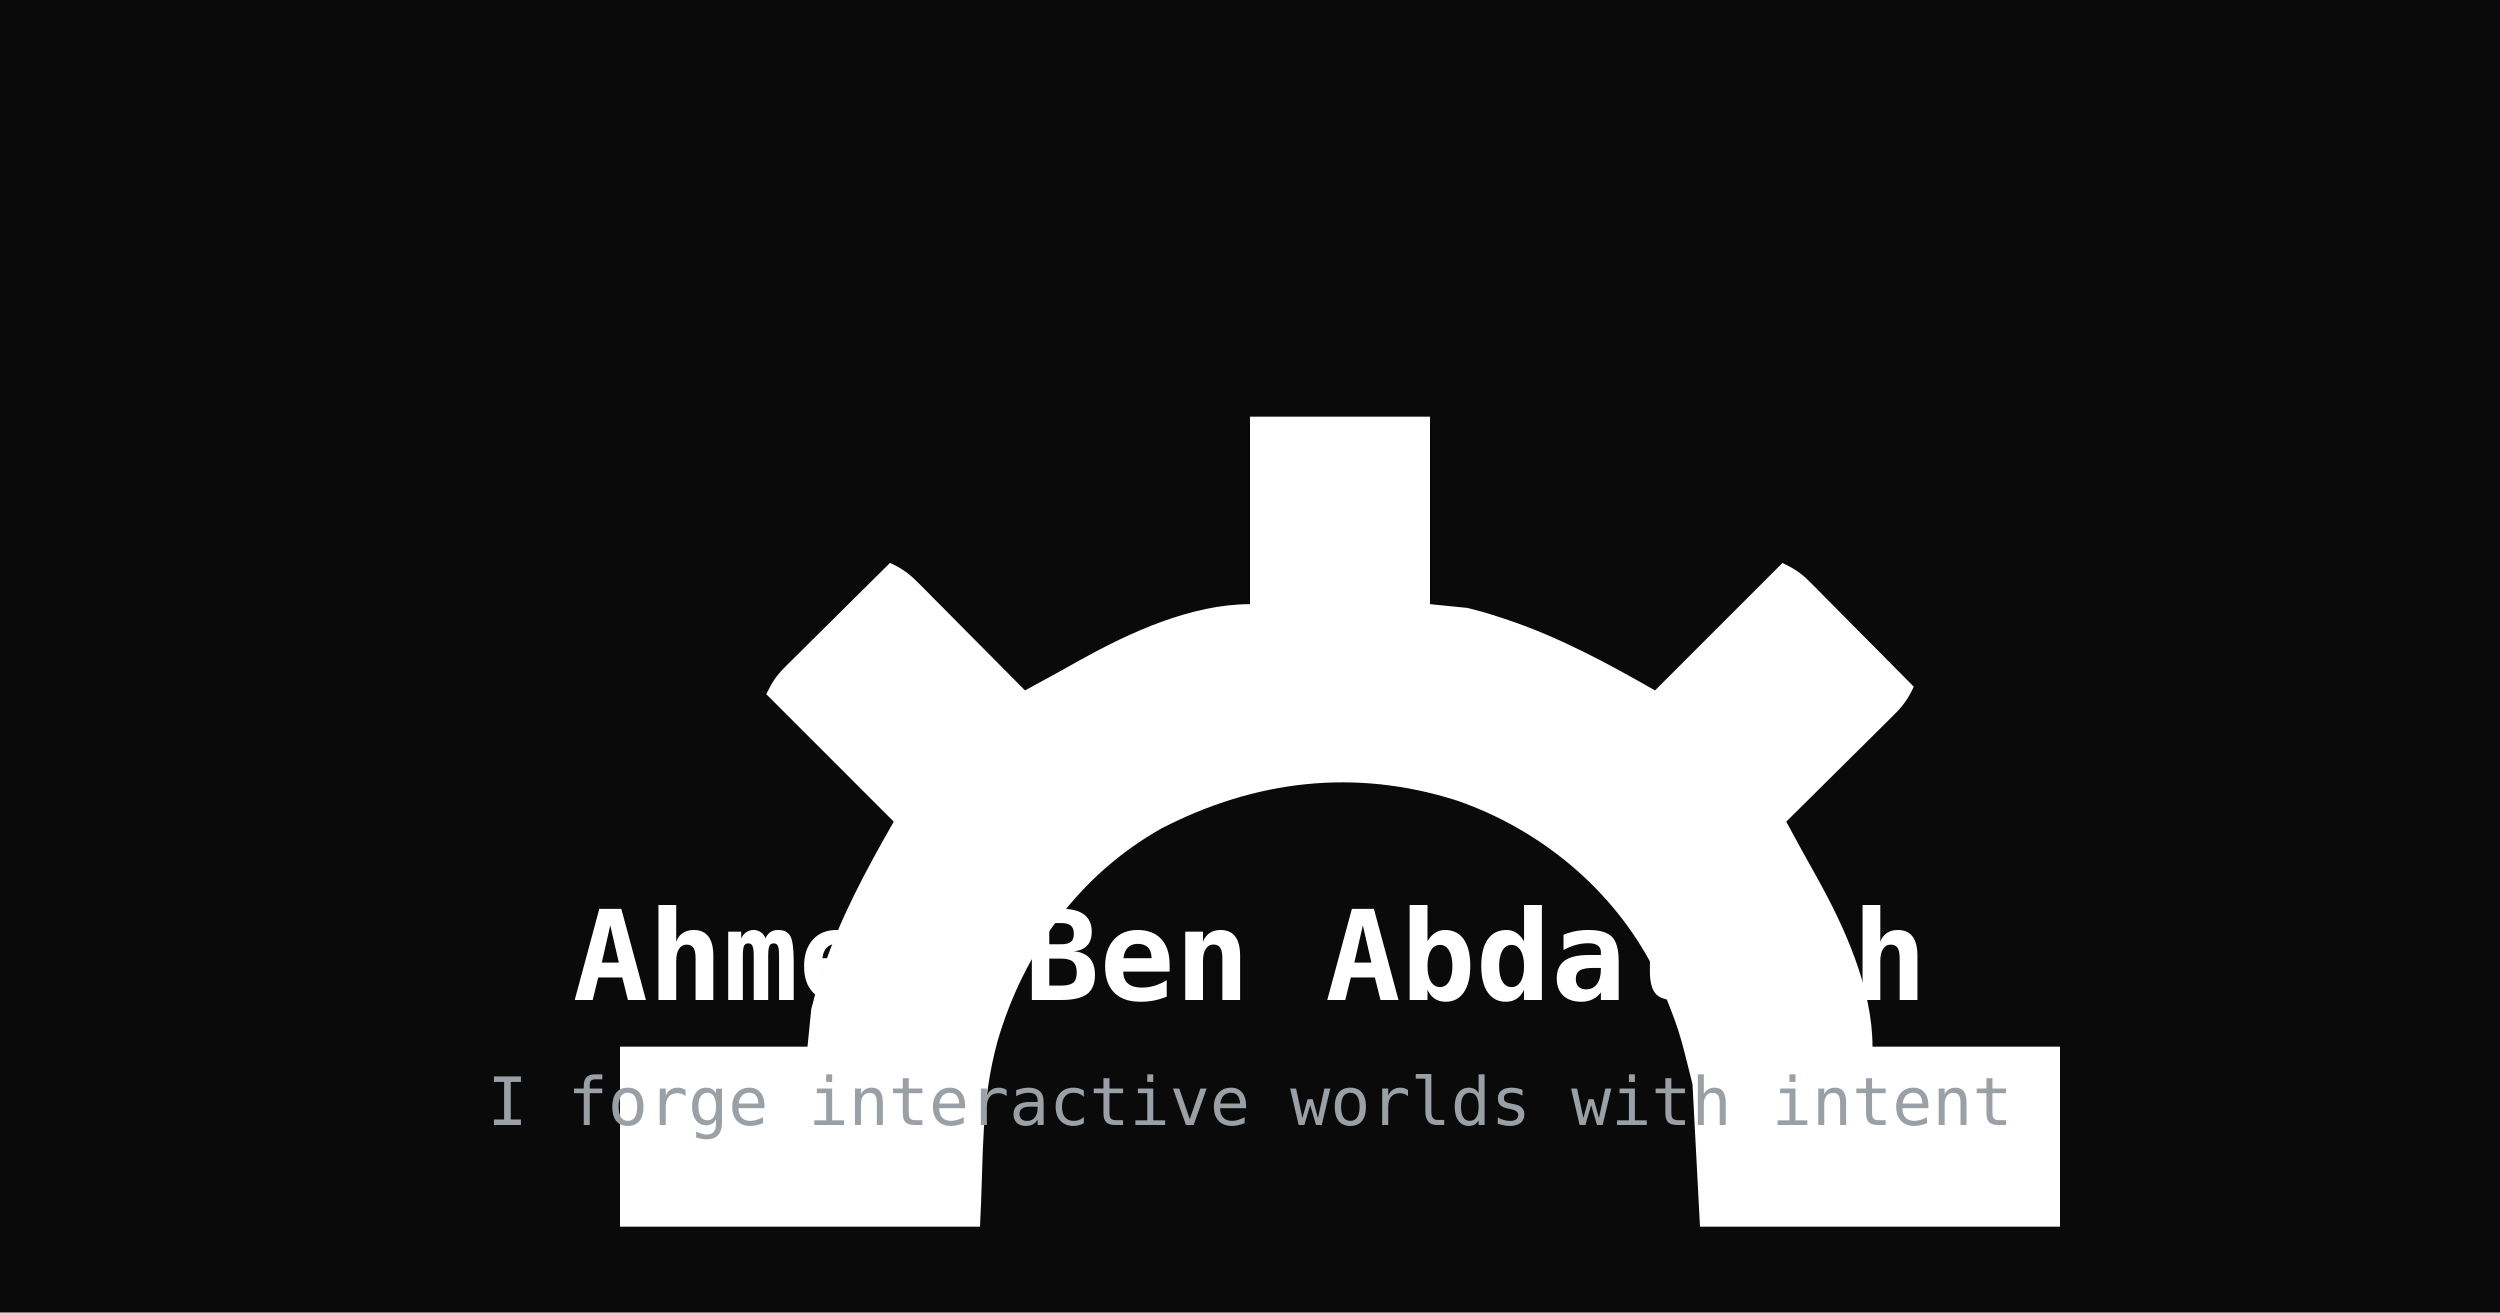
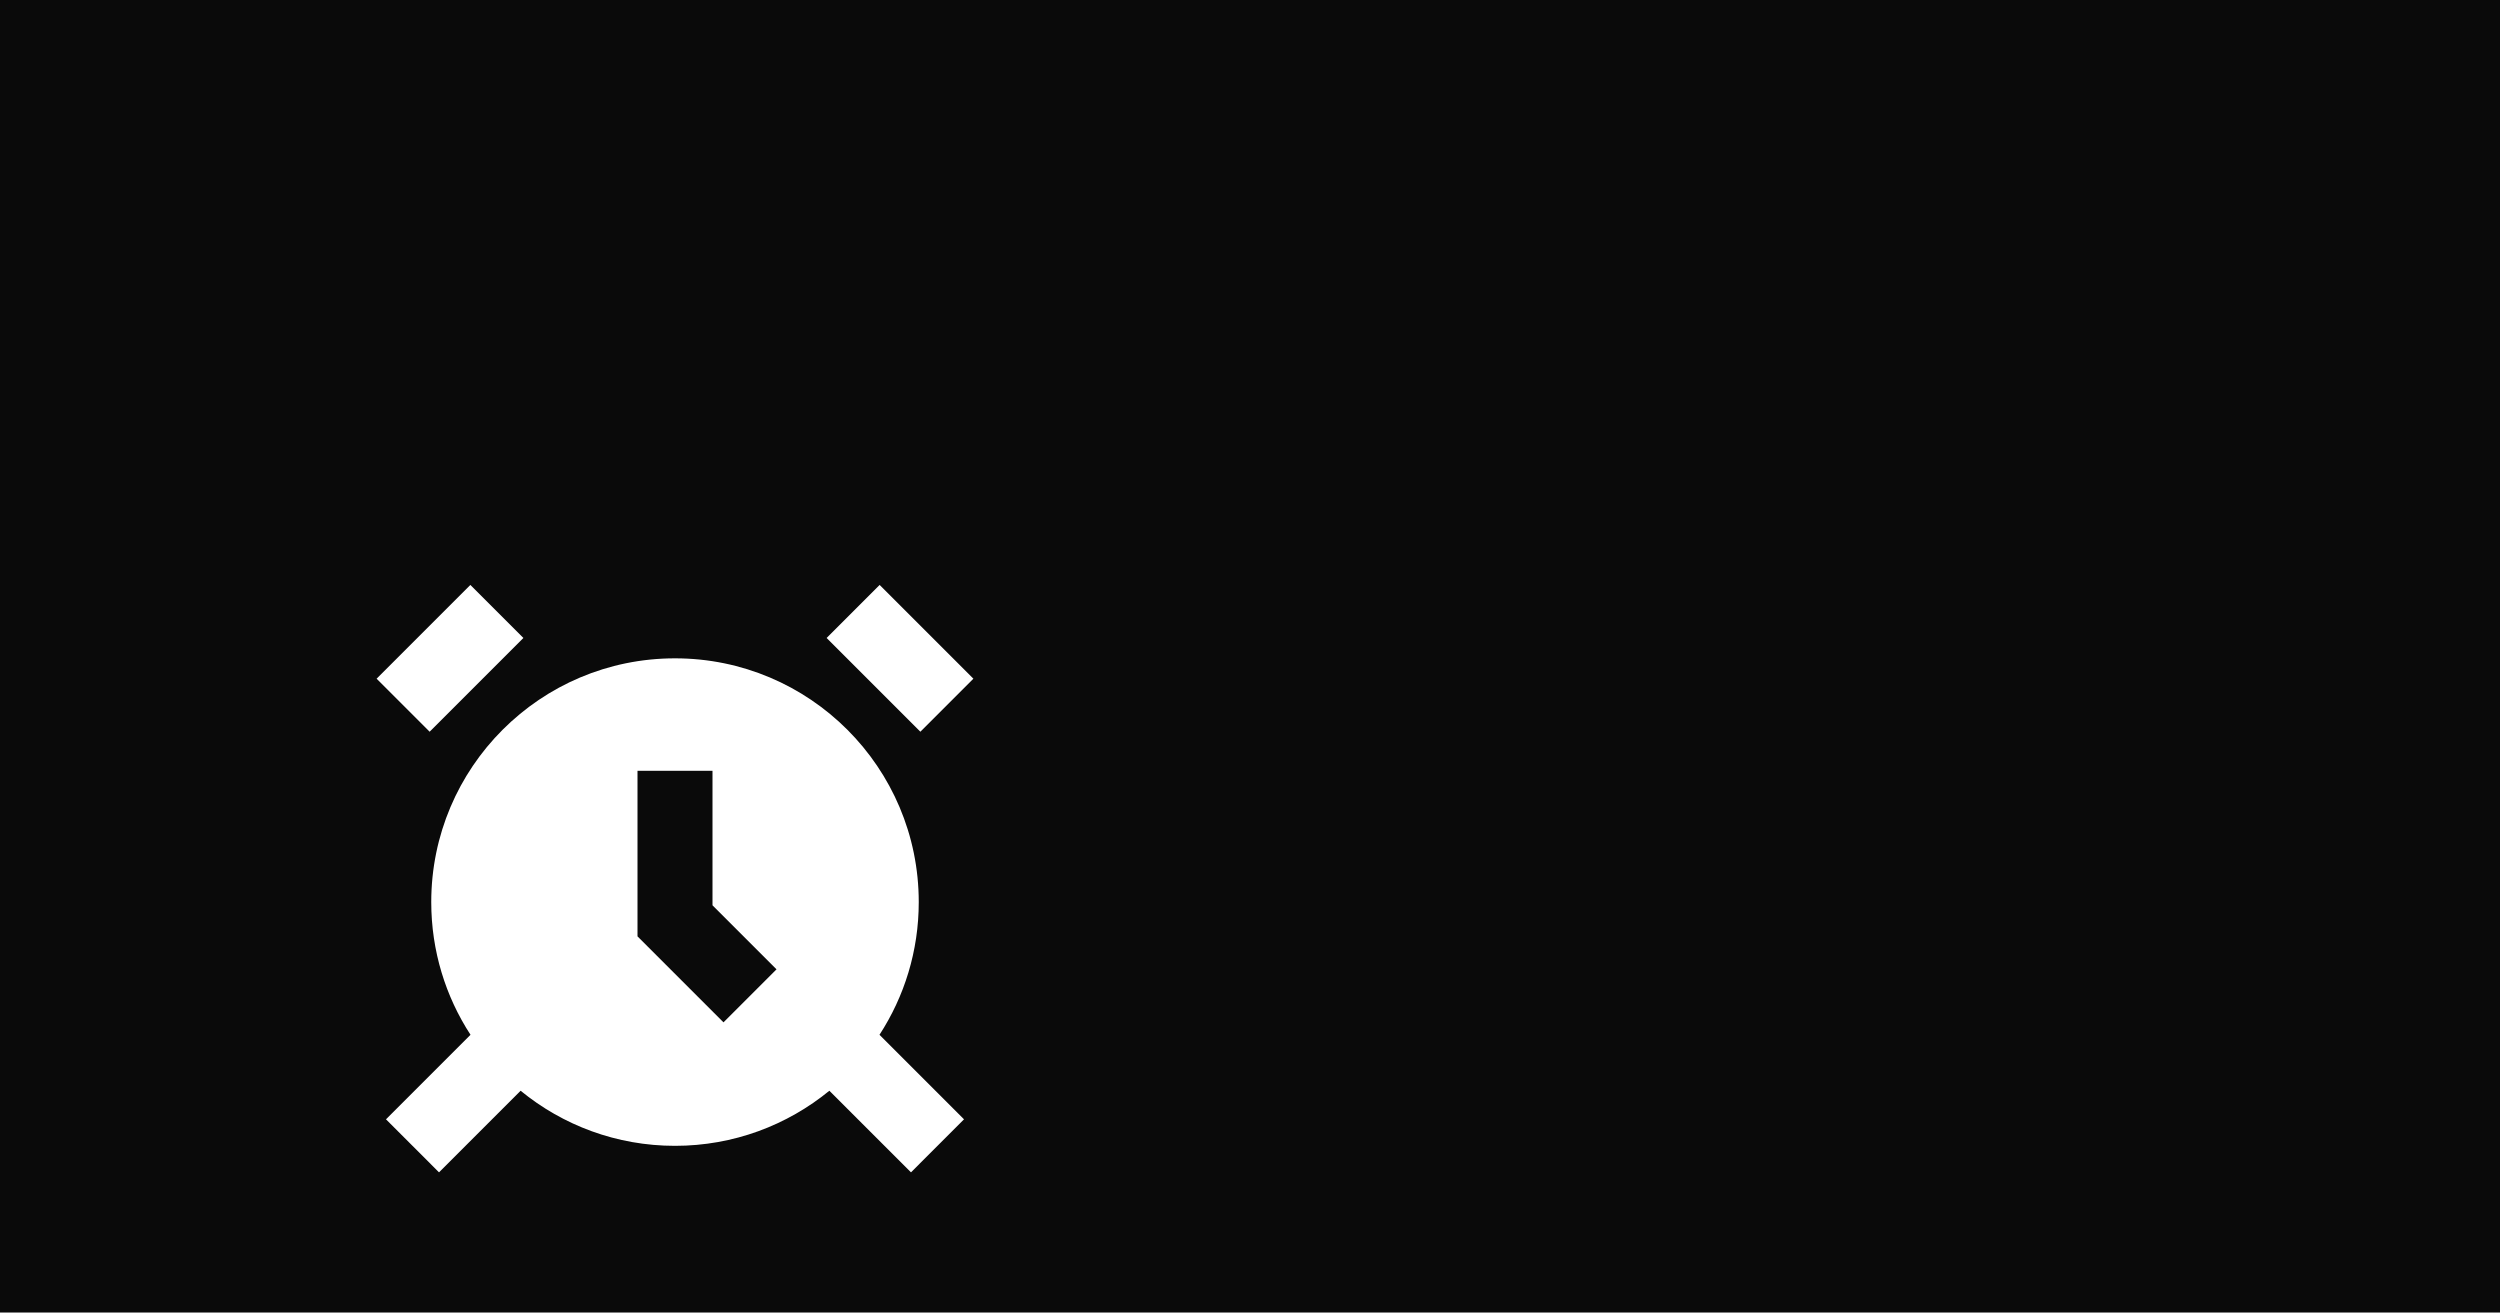
<svg xmlns="http://www.w3.org/2000/svg" width="1200" height="630" viewBox="0 0 1200 630">
  <rect width="100%" height="100%" fill="#0a0a0a" />
-   <g transform="translate(600,200) scale(1.8)" fill="#ffffff">
-     <path d="M0 0 C15.84 0 31.68 0 48 0 C48 16.5 48 33 48 50 C51.3 50.33 54.6 50.66 58 51 C60.699 51.676 63.25 52.375 65.875 53.25 C66.561 53.473 67.248 53.696 67.955 53.927 C82.209 58.65 95.011 65.577 108 73 C119.22 61.78 130.44 50.56 142 39 C145.305 40.652 146.833 41.585 149.3 44.073 C150.23 45.003 150.23 45.003 151.18 45.953 C151.837 46.621 152.495 47.289 153.172 47.977 C153.854 48.662 154.537 49.347 155.24 50.053 C157.415 52.239 159.582 54.432 161.75 56.625 C163.225 58.11 164.7 59.594 166.176 61.078 C169.789 64.714 173.396 68.355 177 72 C175.654 74.999 174.165 77.081 171.835 79.392 C170.875 80.352 170.875 80.352 169.895 81.332 C169.205 82.011 168.515 82.691 167.805 83.391 C166.744 84.448 166.744 84.448 165.661 85.526 C163.404 87.772 161.139 90.011 158.875 92.25 C157.342 93.773 155.809 95.296 154.277 96.82 C150.523 100.552 146.764 104.278 143 108 C147.016 115.405 147.016 115.405 151.125 122.758 C158.578 136.142 166 152.469 166 168 C182.5 168 199 168 216 168 C216 183.84 216 199.68 216 216 C184.32 216 152.64 216 120 216 C119.34 203.46 118.68 190.92 118 178 C114.432 163.548 114.432 163.548 109 150 C108.559 149.077 108.118 148.154 107.664 147.203 C96.861 126.074 77.391 110.002 55.053 102.332 C27.991 93.729 1.377 96.909 -23.625 109.812 C-45.51 122.166 -60.346 142.616 -67.312 166.5 C-71.89 183.344 -70.963 196.306 -72 216 C-103.68 216 -135.36 216 -168 216 C-168 200.16 -168 184.32 -168 168 C-151.5 168 -135 168 -118 168 C-117.67 164.7 -117.34 161.4 -117 158 C-116.324 155.301 -115.625 152.75 -114.75 150.125 C-114.527 149.439 -114.304 148.752 -114.073 148.045 C-109.35 133.791 -102.423 120.989 -95 108 C-106.22 96.78 -117.44 85.56 -129 74 C-127.348 70.695 -126.415 69.167 -123.927 66.7 C-123.307 66.08 -122.686 65.46 -122.047 64.82 C-121.379 64.163 -120.711 63.505 -120.023 62.828 C-119.338 62.146 -118.653 61.463 -117.947 60.76 C-115.761 58.585 -113.568 56.418 -111.375 54.25 C-109.89 52.775 -108.406 51.3 -106.922 49.824 C-103.286 46.211 -99.645 42.604 -96 39 C-93.001 40.346 -90.919 41.835 -88.608 44.165 C-87.968 44.805 -87.328 45.446 -86.668 46.105 C-85.989 46.795 -85.309 47.485 -84.609 48.195 C-83.905 48.903 -83.2 49.61 -82.474 50.339 C-80.228 52.596 -77.989 54.861 -75.75 57.125 C-74.227 58.658 -72.704 60.191 -71.18 61.723 C-67.448 65.477 -63.722 69.236 -60 73 C-52.595 68.984 -52.595 68.984 -45.242 64.875 C-31.858 57.422 -15.531 50 0 50 C0 33.5 0 17 0 0 Z" />
-   </g>
-   <g fill="#ffffff" font-family="JetBrains Mono, monospace" text-anchor="middle">
-     <text x="600" y="480" font-size="60" font-weight="700">Ahmed Ben Abdallah</text>
-     <text x="600" y="540" font-size="32" fill="#9aa0a6">I forge interactive worlds with intent</text>
+   <g transform="translate(180,280) scale(18)" fill="#ffffff" stroke="none">
+     <path d="M3.957 1.457L1.457 3.957L0.043 2.543L2.543 0.043L3.957 1.457Z" />
+     <path fill-rule="evenodd" clip-rule="evenodd" d="M14.5 8.5C14.5 9.805 14.115 11.021 13.453 12.039L15.707 14.293L14.293 15.707L12.116 13.531C10.995 14.449 9.562 15 8 15C6.438 15 5.004 14.449 3.883 13.531L1.707 15.707L0.293 14.293L2.547 12.039C1.885 11.021 1.5 9.805 1.5 8.5C1.5 4.91 4.41 2 8 2C11.59 2 14.5 4.91 14.5 8.5ZM7 5V9.414L9.293 11.707L10.707 10.293L9 8.586V5H7Z" />
+     <path d="M14.543 3.957L12.043 1.457L13.457 0.043L15.957 2.543L14.543 3.957Z" />
  </g>
</svg>
